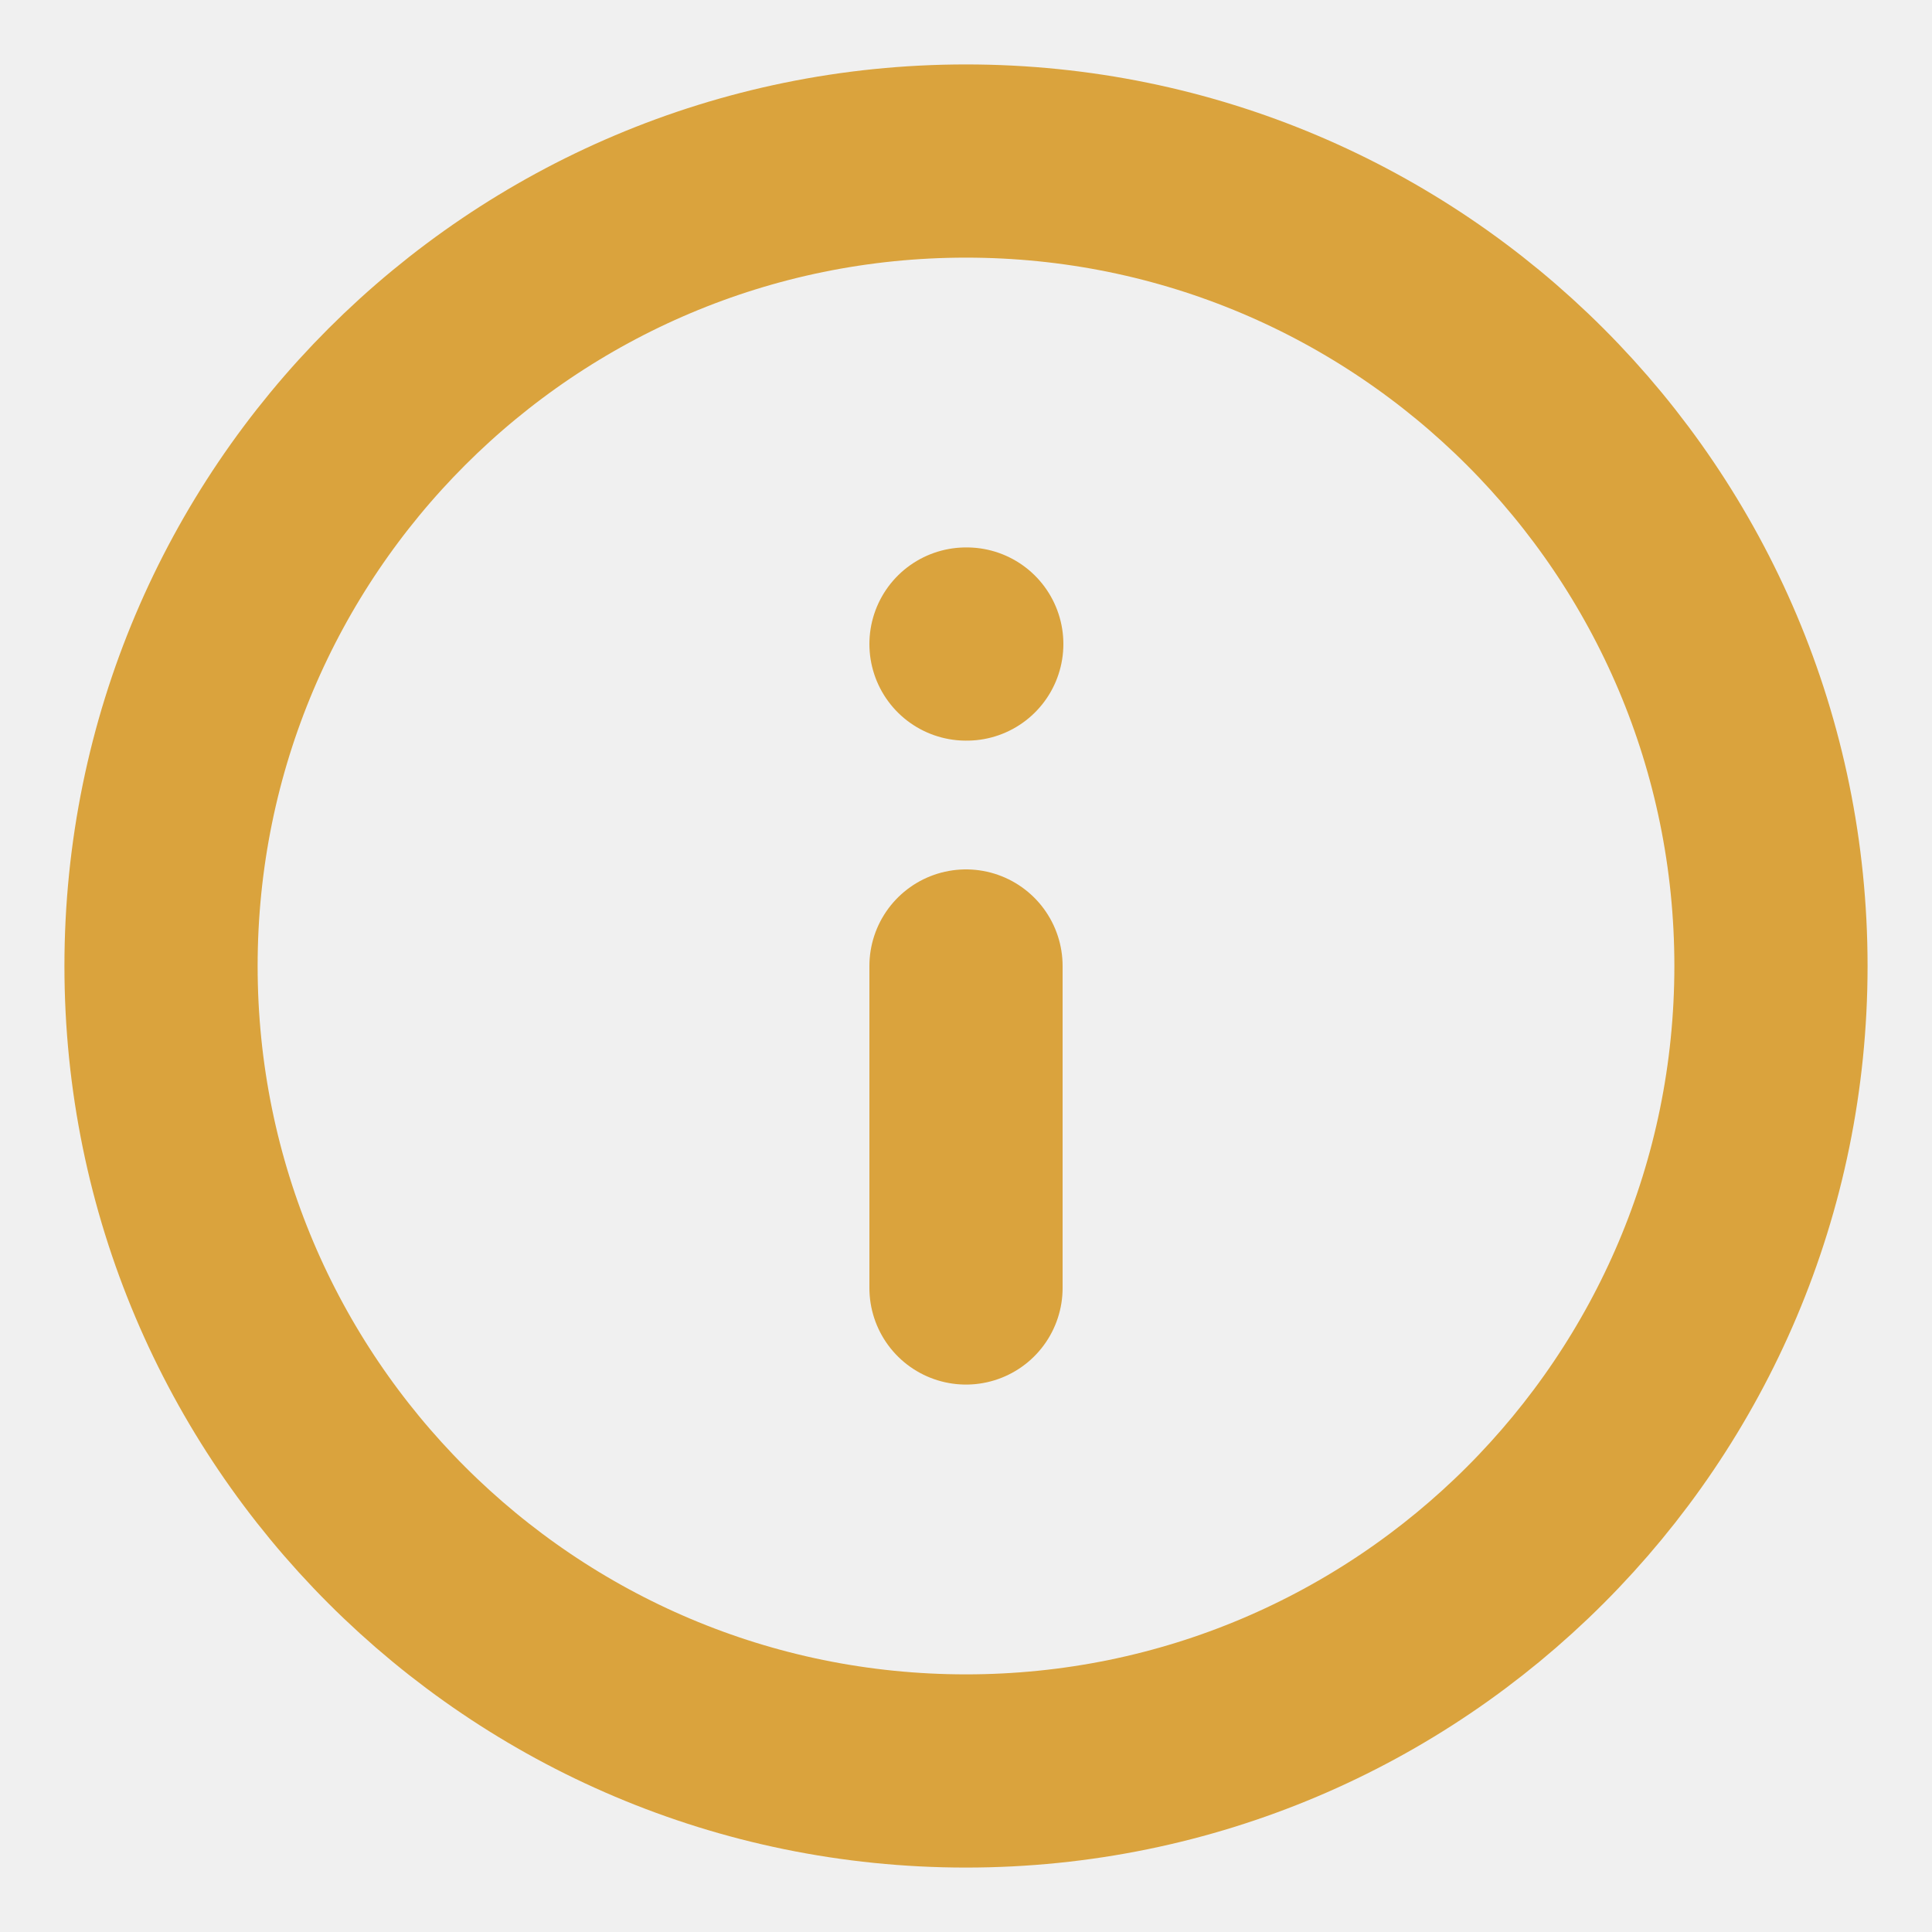
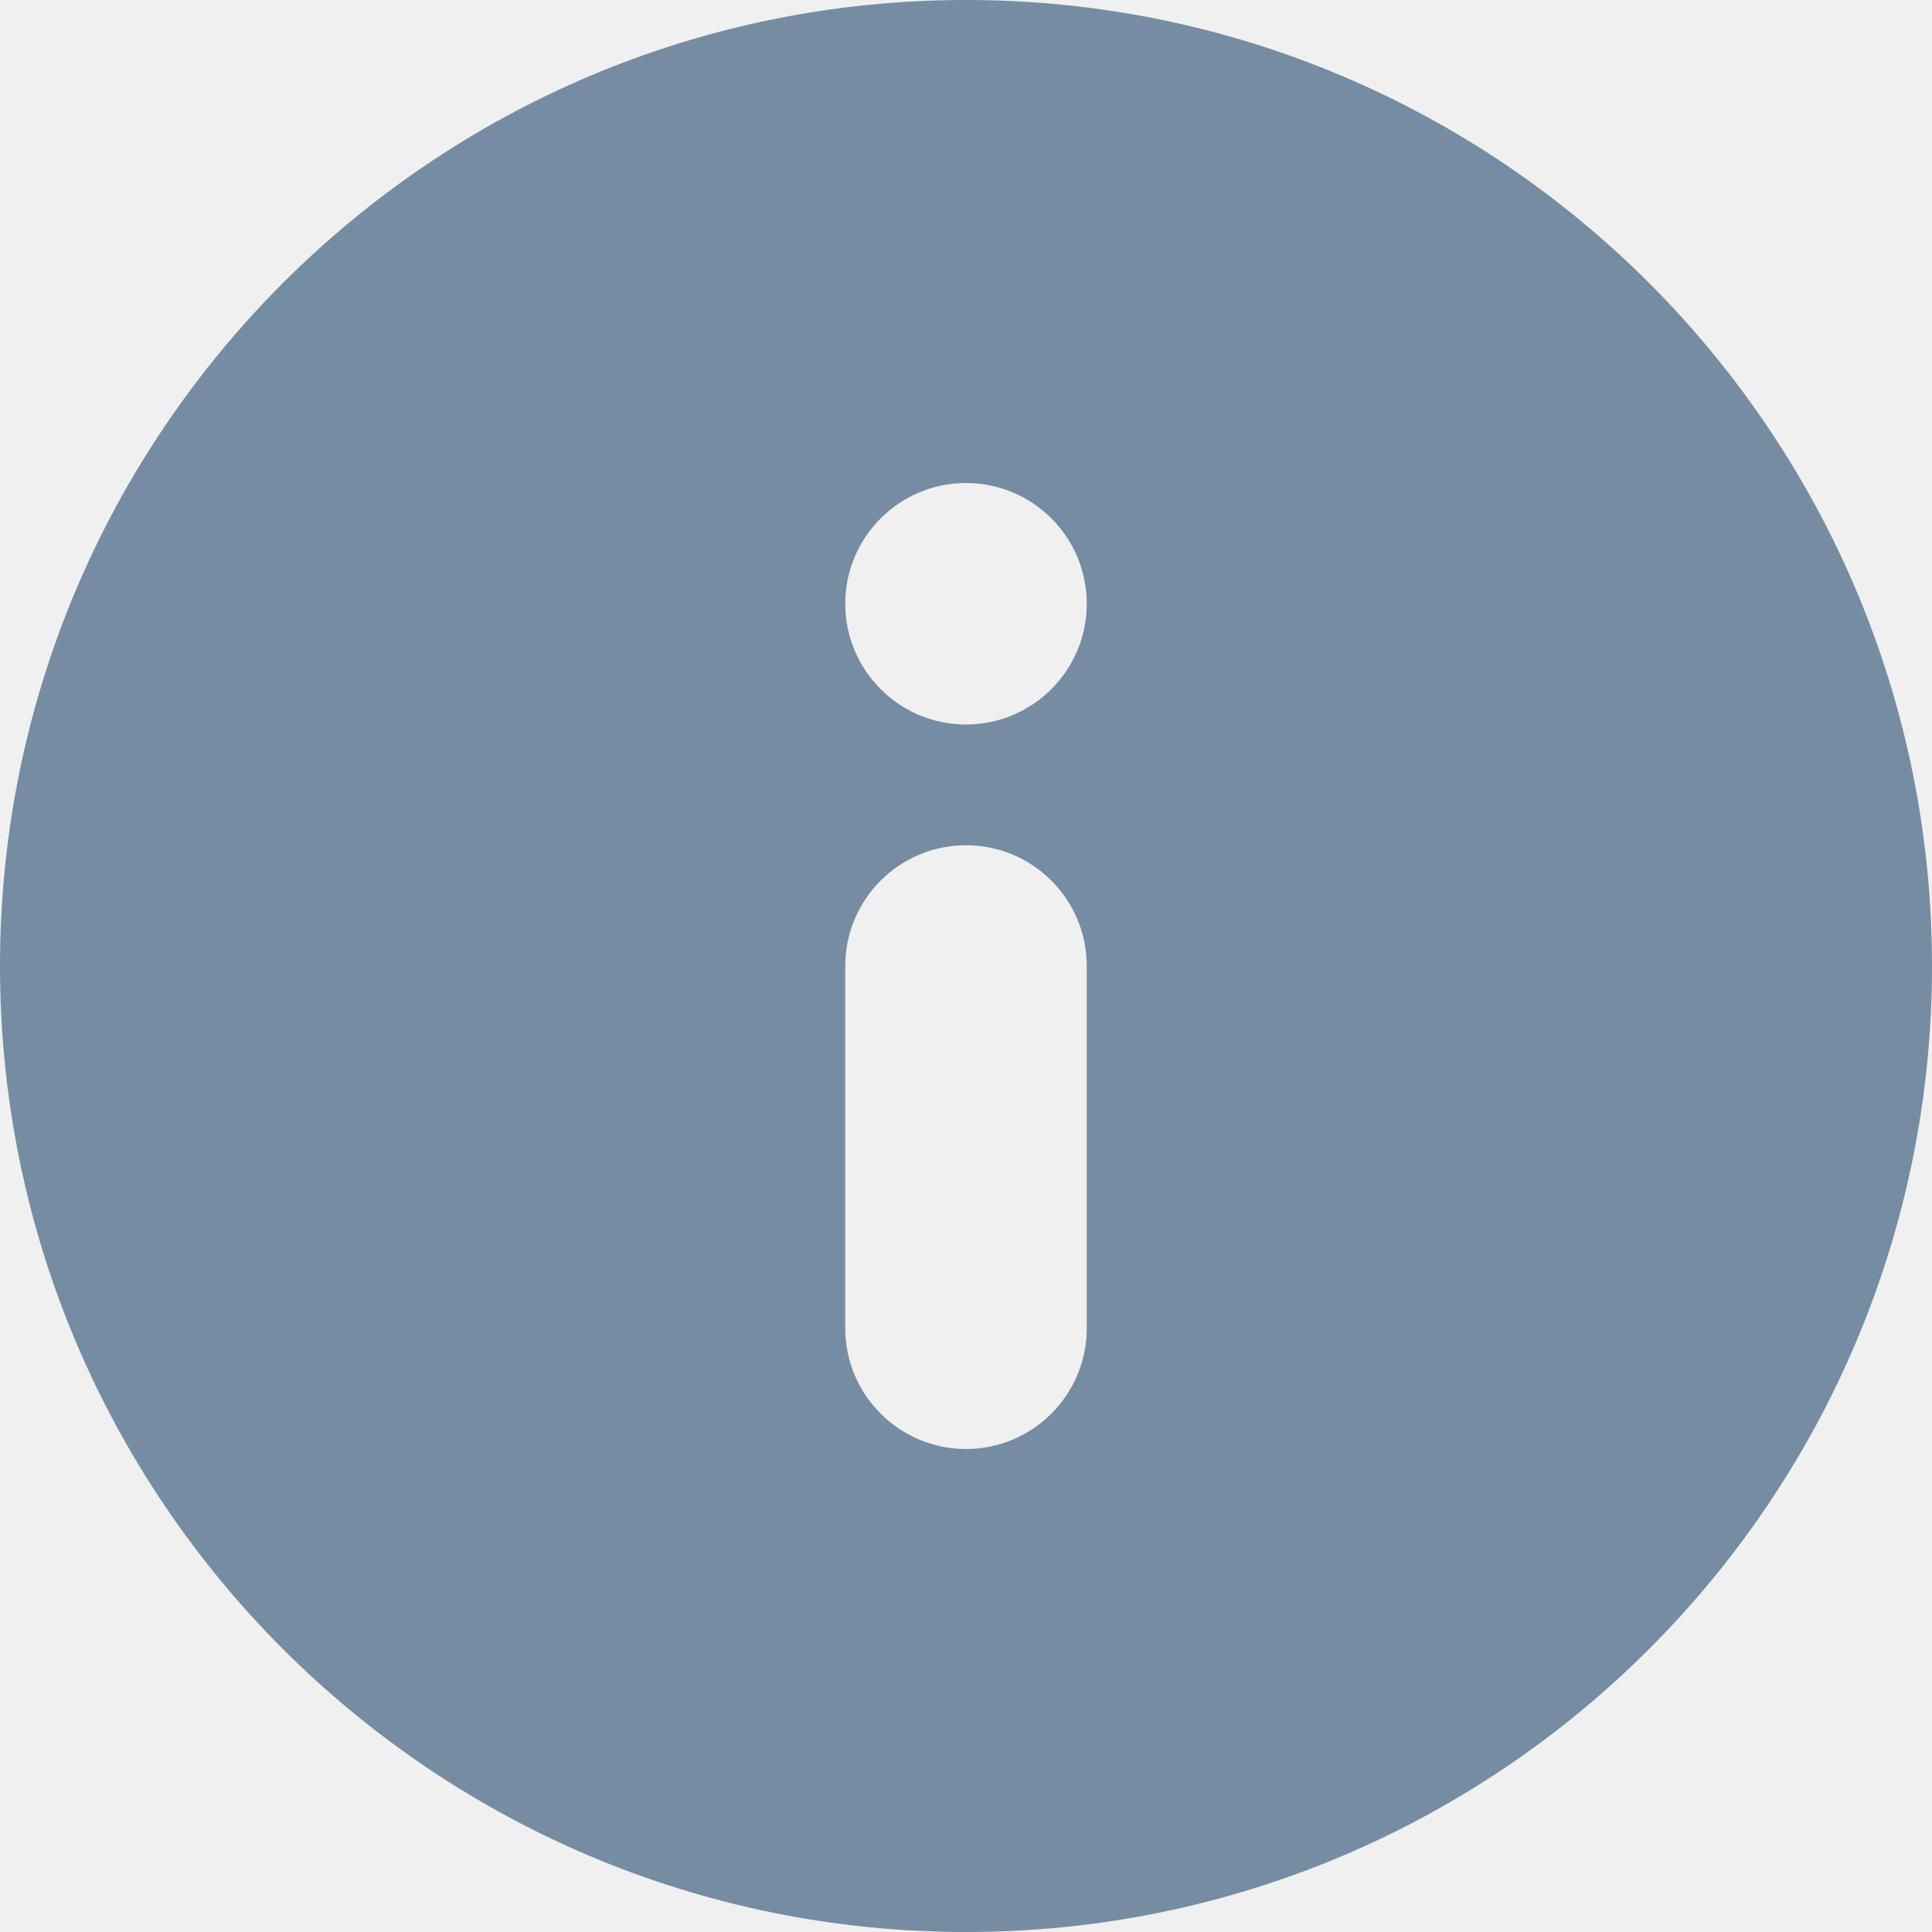
- <svg xmlns="http://www.w3.org/2000/svg" width="20" height="20" viewBox="0 0 20 20" fill="none">
-   <g clip-path="url(#clip0_1496_63549)">
-     <path d="M10 13.333V10M10 6.667H10.008M18.333 10C18.333 14.602 14.602 18.333 10 18.333C5.398 18.333 1.667 14.602 1.667 10C1.667 5.398 5.398 1.667 10 1.667C14.602 1.667 18.333 5.398 18.333 10Z" stroke="#DAA33D" stroke-width="2" stroke-linecap="round" stroke-linejoin="round" />
+ <svg xmlns="http://www.w3.org/2000/svg" width="64px" height="64px" viewBox="0 0 24 24" id="meteor-icon-kit__solid-info-circle" fill="none">
+   <g id="SVGRepo_bgCarrier" stroke-width="0" />
+   <g id="SVGRepo_tracerCarrier" stroke-linecap="round" stroke-linejoin="round" />
+   <g id="SVGRepo_iconCarrier">
+     <path fill-rule="evenodd" clip-rule="evenodd" d="M24 12C24 18.627 18.627 24 12 24C5.373 24 0 18.627 0 12C0 5.373 5.373 0 12 0C18.627 0 24 5.373 24 12ZM10.5 16.5C10.5 17.328 11.172 18 12 18C12.828 18 13.5 17.328 13.5 16.5V12C13.5 11.172 12.828 10.5 12 10.5C11.172 10.5 10.5 11.172 10.5 12V16.5ZM12 6C11.172 6 10.5 6.672 10.5 7.5C10.5 8.328 11.172 9 12 9C12.828 9 13.5 8.328 13.5 7.5C13.5 6.672 12.828 6 12 6Z" fill="#758CA3" />
  </g>
-   <defs>
-     <clipPath id="clip0_1496_63549">
-       <rect width="20" height="20" fill="white" />
-     </clipPath>
-   </defs>
</svg>
